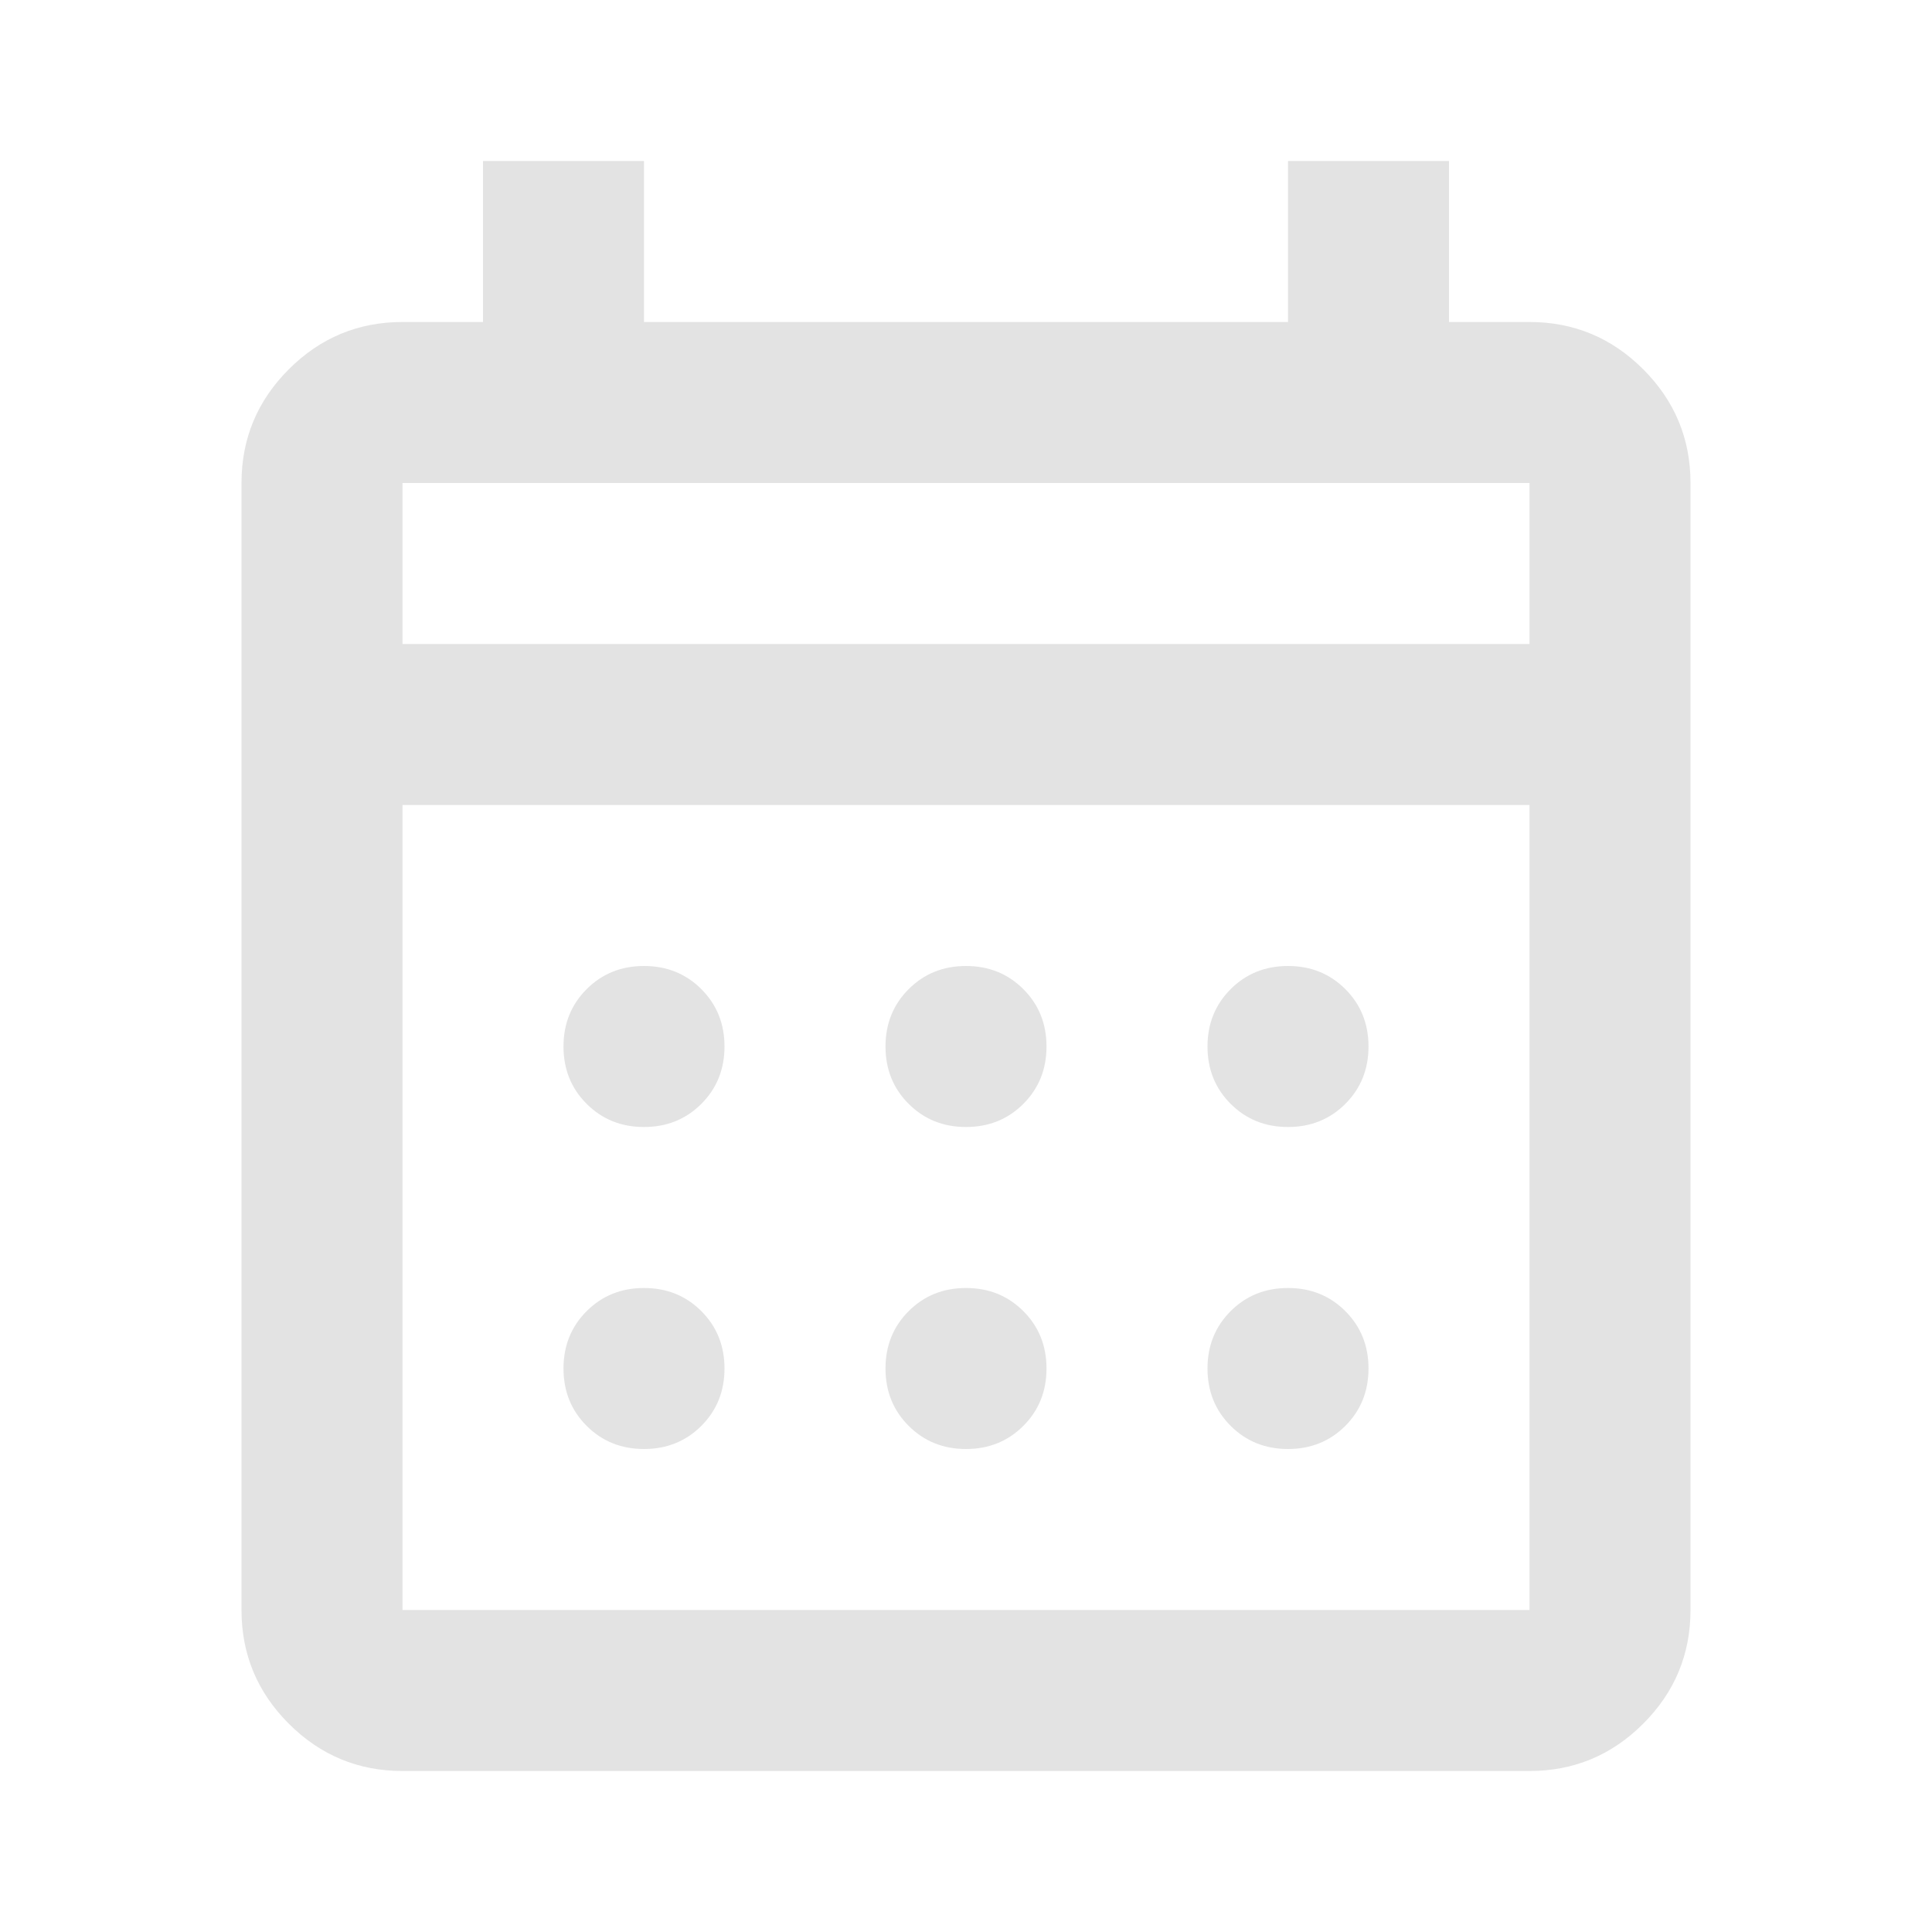
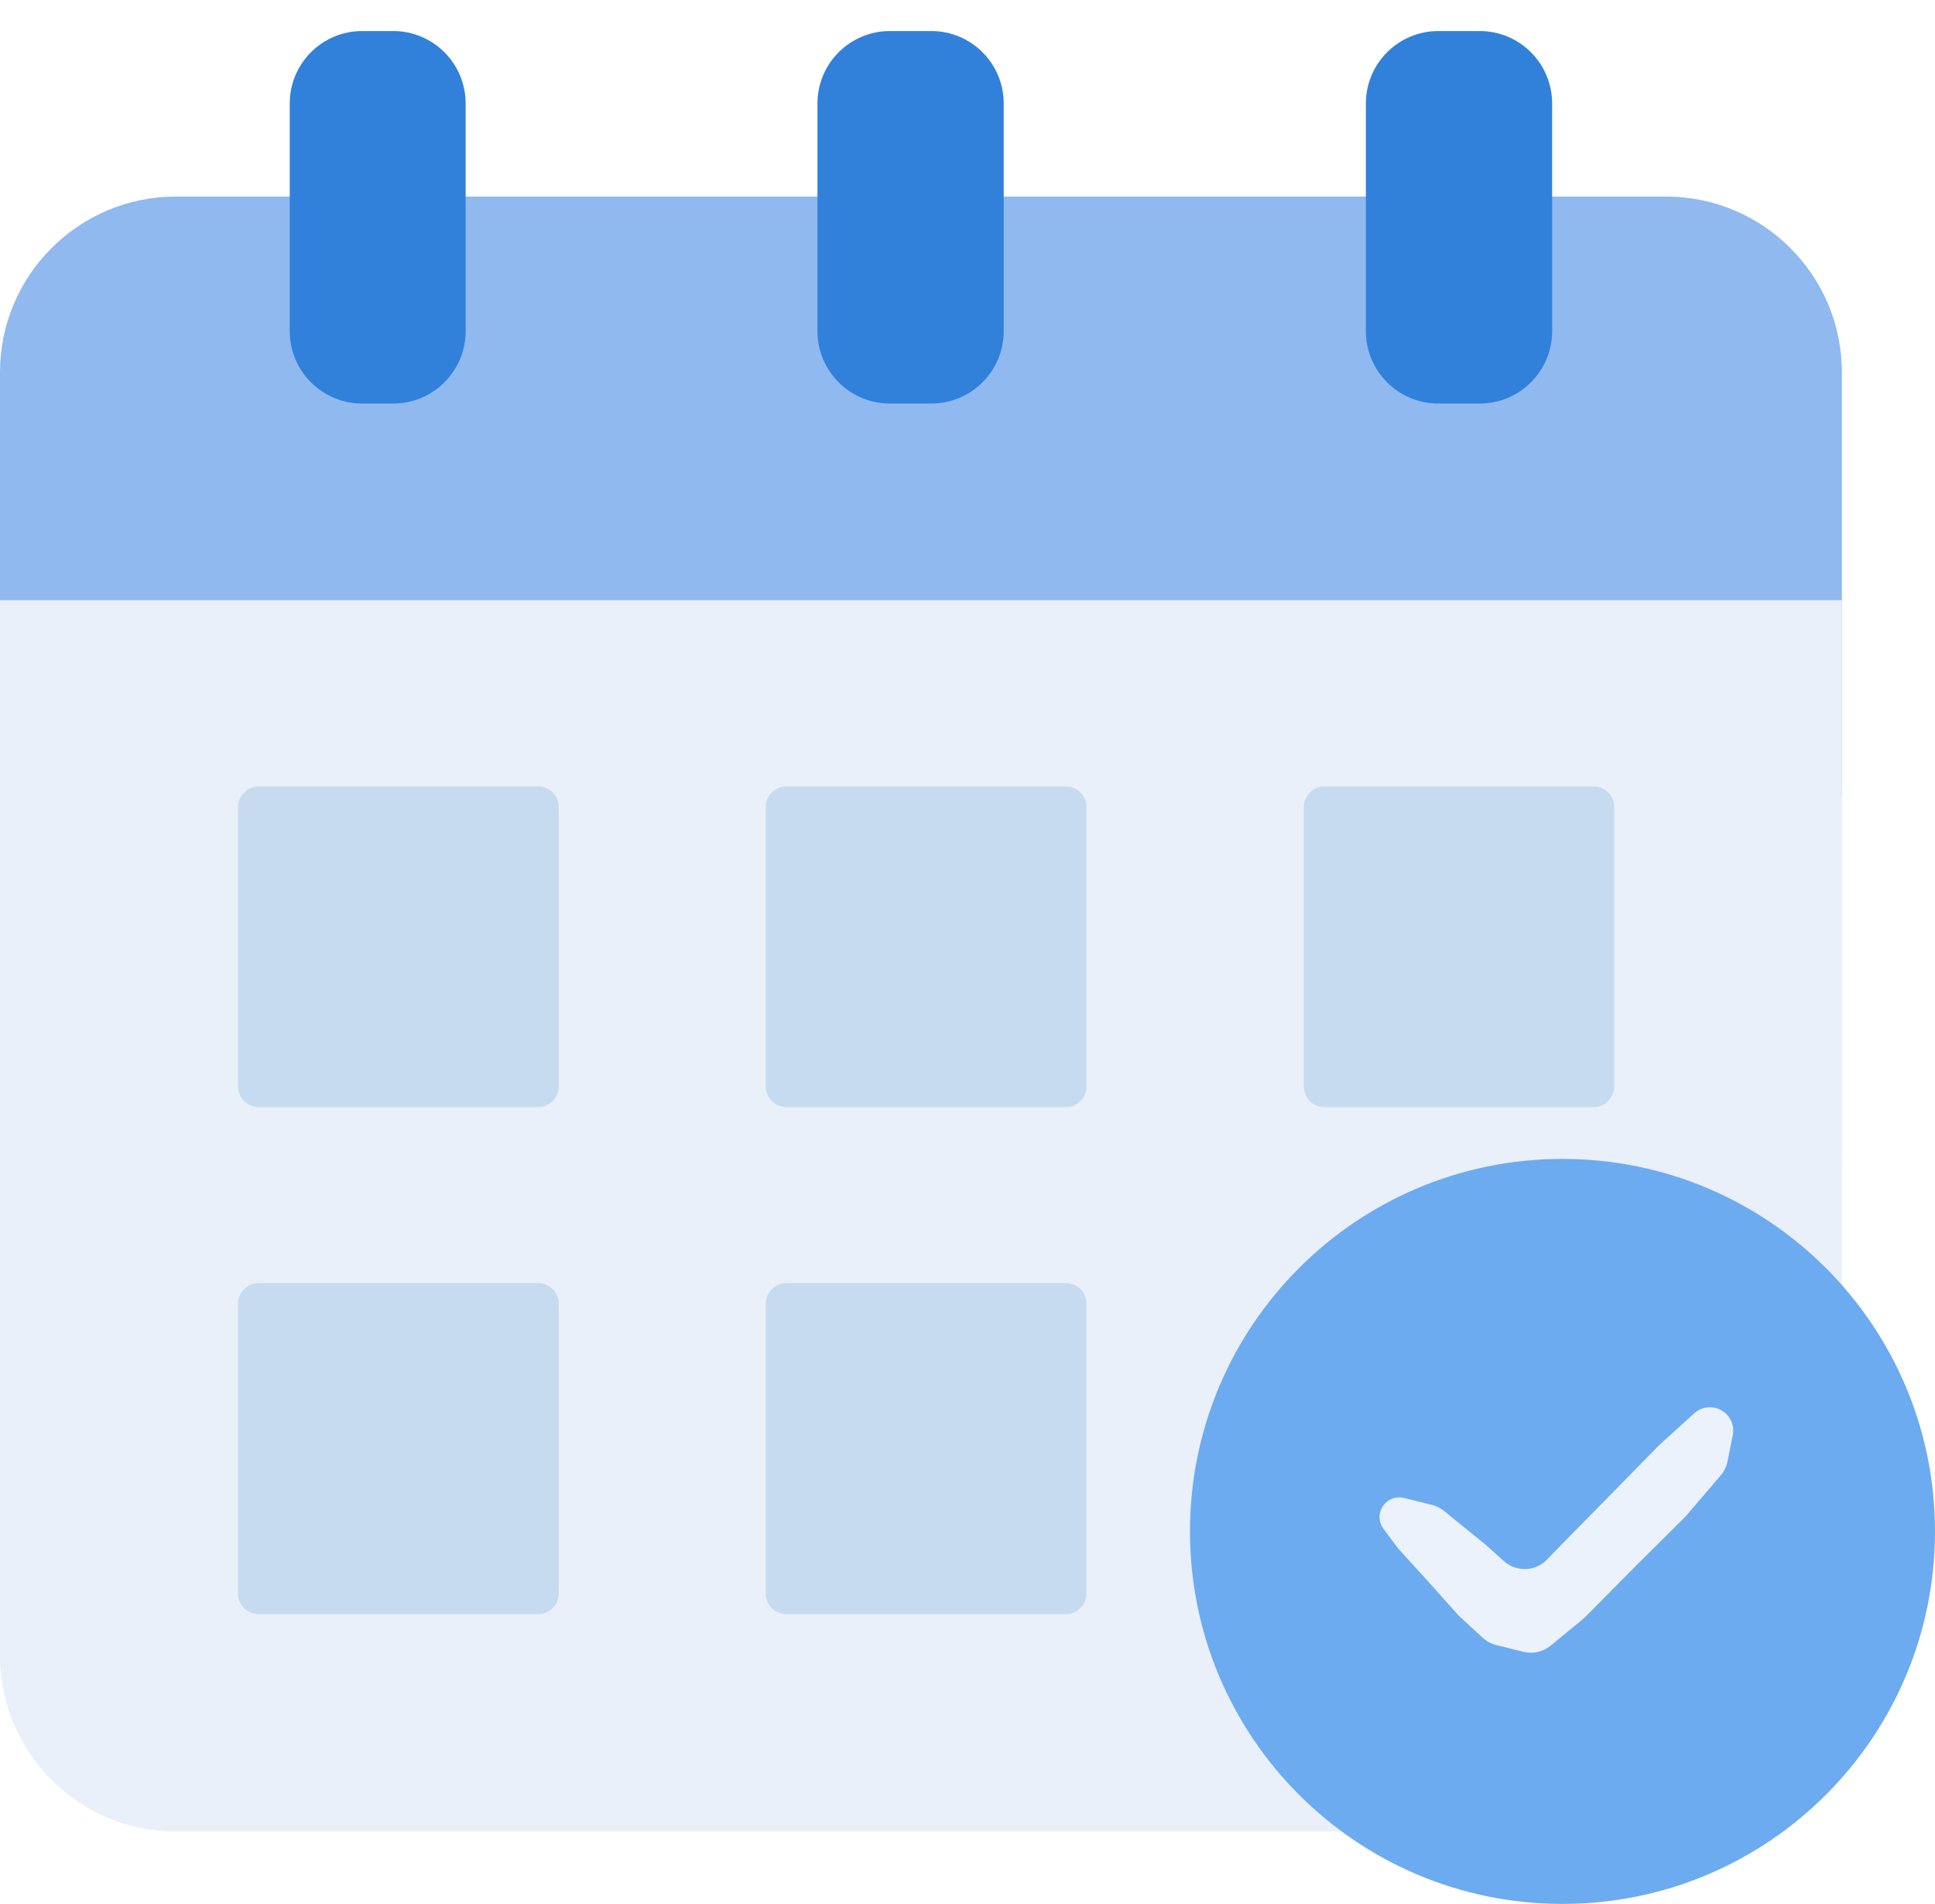
- <svg xmlns="http://www.w3.org/2000/svg" height="24px" viewBox="0 -960 960 960" width="24px" fill="#e3e3e3">
-   <path d="M200-80q-33 0-56.5-23.5T120-160v-560q0-33 23.5-56.5T200-800h40v-80h80v80h320v-80h80v80h40q33 0 56.5 23.5T840-720v560q0 33-23.5 56.5T760-80H200Zm0-80h560v-400H200v400Zm0-480h560v-80H200v80Zm0 0v-80 80Zm280 240q-17 0-28.5-11.5T440-440q0-17 11.5-28.5T480-480q17 0 28.5 11.5T520-440q0 17-11.5 28.5T480-400Zm-160 0q-17 0-28.5-11.5T280-440q0-17 11.5-28.5T320-480q17 0 28.5 11.5T360-440q0 17-11.5 28.5T320-400Zm320 0q-17 0-28.5-11.5T600-440q0-17 11.5-28.5T640-480q17 0 28.5 11.5T680-440q0 17-11.5 28.5T640-400ZM480-240q-17 0-28.5-11.5T440-280q0-17 11.5-28.5T480-320q17 0 28.5 11.5T520-280q0 17-11.5 28.5T480-240Zm-160 0q-17 0-28.5-11.5T280-280q0-17 11.5-28.5T320-320q17 0 28.5 11.5T360-280q0 17-11.5 28.5T320-240Zm320 0q-17 0-28.5-11.5T600-280q0-17 11.5-28.5T640-320q17 0 28.5 11.5T680-280q0 17-11.5 28.5T640-240Z" />
+ <svg xmlns="http://www.w3.org/2000/svg" width="187" height="184" viewBox="0 0 187 184" fill="none">
+   <rect y="19" width="178" height="158" rx="17" fill="#e9f0faff" />
+   <path d="M0 36C0 26.611 7.611 19 17 19H161C170.389 19 178 26.611 178 36V76C178 85.389 170.389 93 161 93H17C7.611 93 0 85.389 0 76V36Z" fill="#8FB9EF" />
+   <rect y="58" width="178" height="54" fill="#e9f0faff" />
+   <circle cx="151" cy="148" r="36" fill="#6DABF0" />
+   <path d="M163.734 136.585C164.149 136.209 164.681 136 165.241 136C166.663 136 167.738 137.302 167.458 138.697C167.289 139.536 167.119 140.381 166.947 141.234C166.846 141.736 166.618 142.204 166.285 142.593C165.164 143.903 164.039 145.217 162.885 146.566C161.262 148.177 159.639 149.789 157.968 151.45C156.354 153.08 154.741 154.711 153.079 156.391C152.01 157.27 150.941 158.148 149.855 159.042C149.122 159.645 148.147 159.865 147.226 159.636C146.359 159.421 145.488 159.204 144.605 158.985C144.118 158.864 143.668 158.622 143.298 158.282C142.532 157.576 141.761 156.868 140.972 156.142C140.009 155.064 139.046 153.986 138.054 152.875C137.075 151.8 136.097 150.725 135.089 149.617C134.627 148.994 134.165 148.371 133.696 147.739C133.269 147.163 133.199 146.404 133.521 145.764C133.92 144.971 134.819 144.552 135.68 144.766C136.62 145 137.1 145.119 138.385 145.439C138.812 145.545 139.212 145.744 139.553 146.021C140.874 147.094 142.2 148.17 143.56 149.275C144.151 149.806 144.742 150.337 145.336 150.871C146.535 151.948 148.371 151.886 149.494 150.729C150.008 150.199 150.526 149.666 151.052 149.125C152.587 147.566 154.123 146.007 155.705 144.4C157.231 142.841 158.757 141.282 160.33 139.675C162.098 138.07 162.306 137.881 163.734 136.585Z" fill="#EBF2FB" />
+   <rect x="23" y="76" width="31" height="31" rx="2" fill="#C7DBF0" />
+   <rect x="23" y="124" width="31" height="32" rx="2" fill="#C7DBF0" />
+   <rect x="74" y="124" width="31" height="32" rx="2" fill="#C7DBF0" />
+   <rect x="74" y="76" width="31" height="31" rx="2" fill="#C7DBF0" />
+   <rect x="126" y="76" width="30" height="31" rx="2" fill="#C7DBF0" />
+   <rect x="28" y="3" width="17" height="36" rx="7" fill="#3181DB" />
+   <rect x="79" y="3" width="18" height="36" rx="7" fill="#3181DB" />
+   <rect x="132" y="3" width="18" height="36" rx="7" fill="#3181DB" />
</svg>
